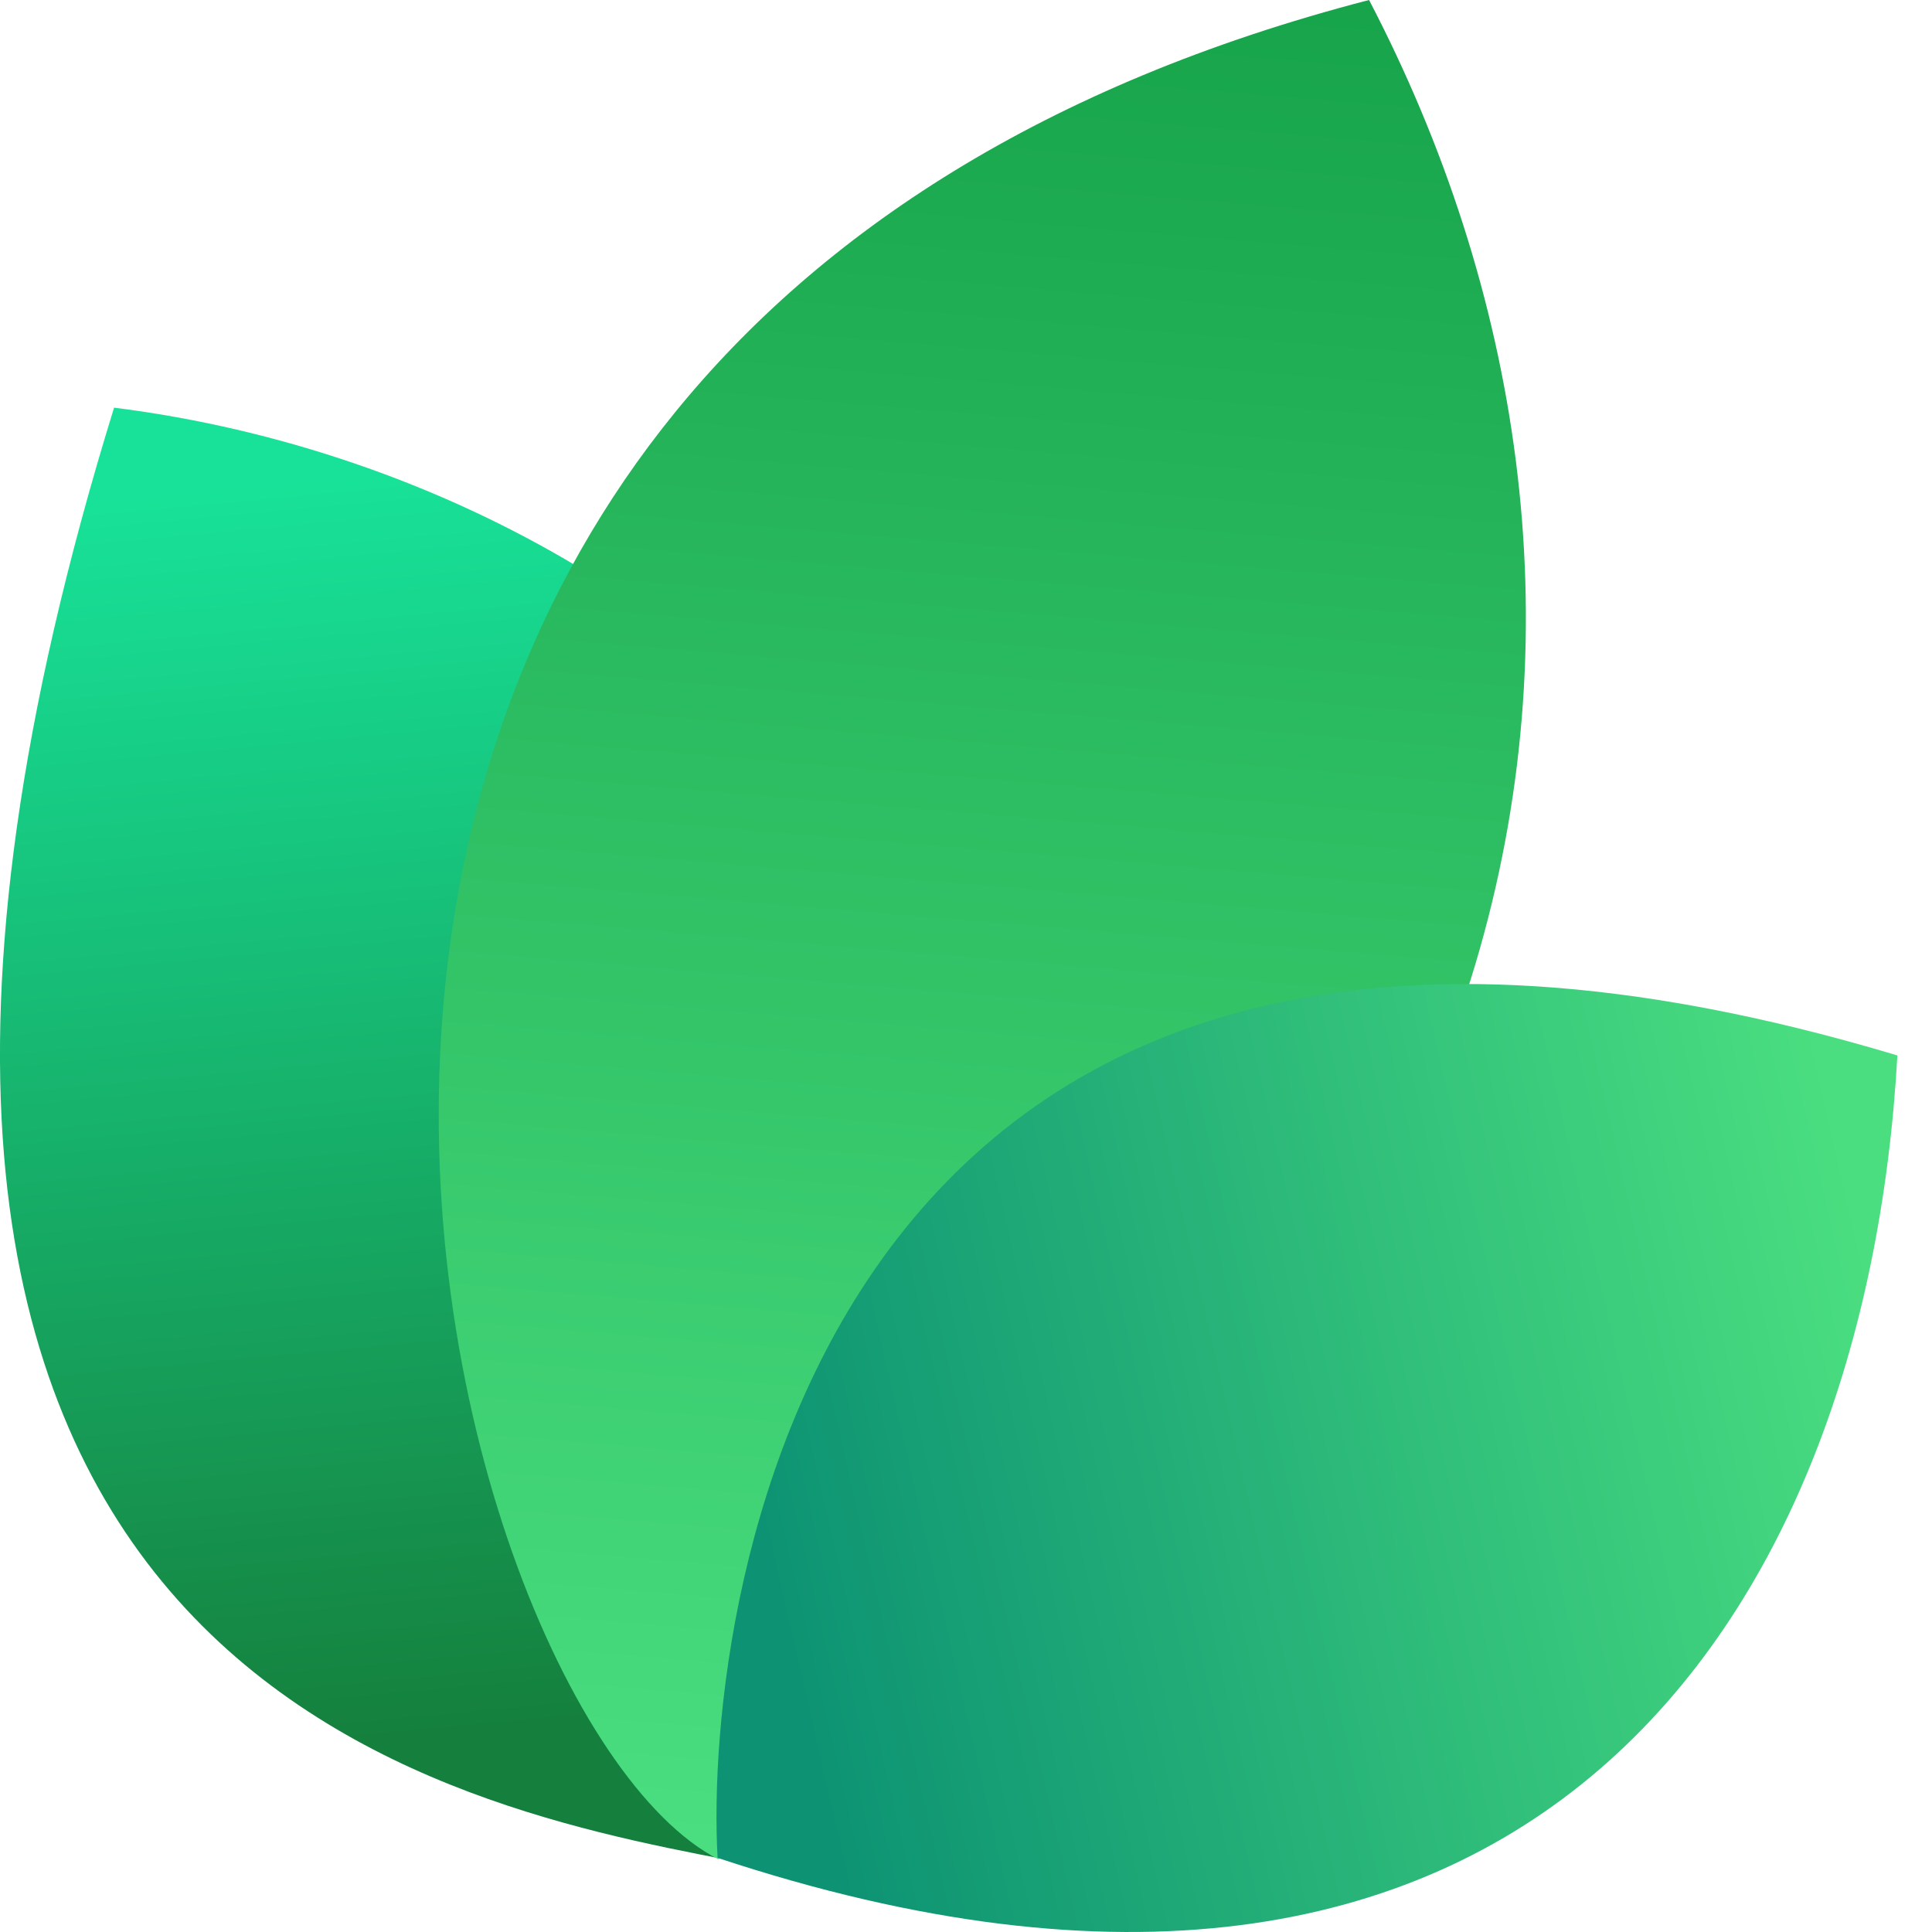
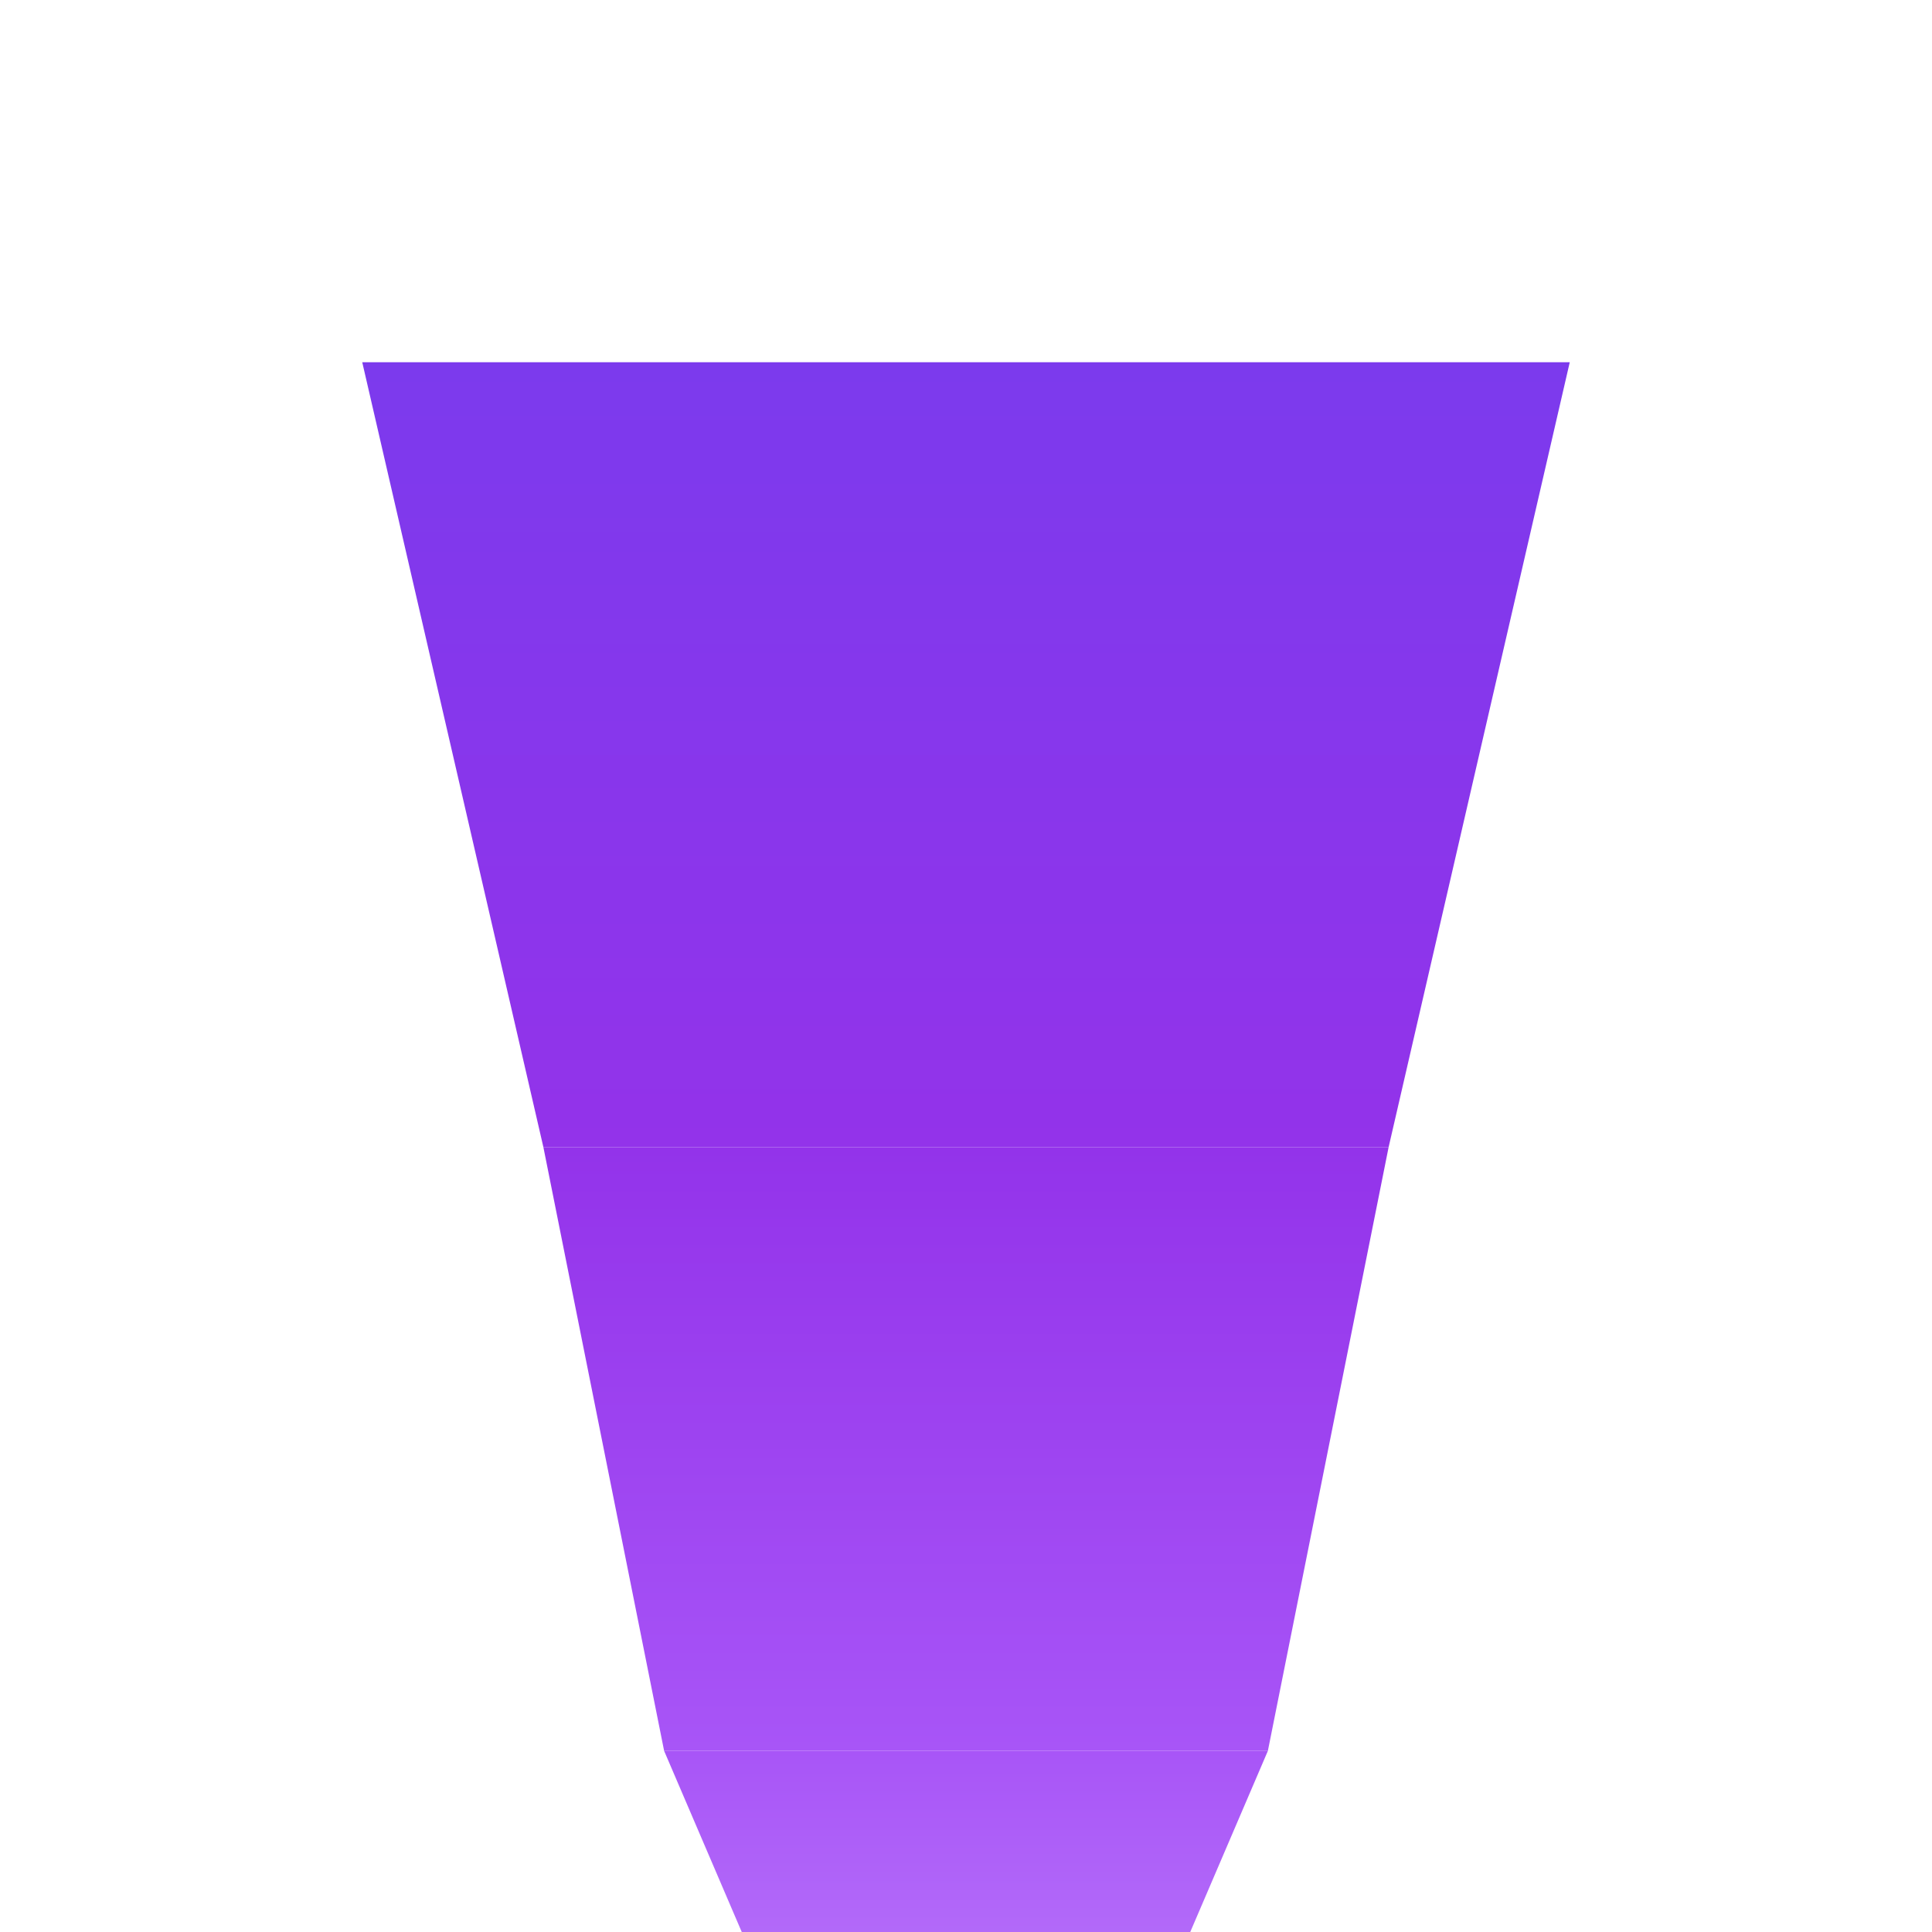
- <svg xmlns="http://www.w3.org/2000/svg" width="24" height="24" viewBox="0 0 24 24" fill="none">
-   <path d="M9.061 23.108C5.268 22.377 -3.391 20.627 1.417 5.064C9.634 6.099 16.973 14.064 9.061 23.108Z" fill="url(#paint0_linear_17557_2021)" />
-   <path d="M8.919 23.094C5.276 21.222 0.784 4.209 17.007 0C20.757 7.193 19.621 16.545 8.919 23.094Z" fill="url(#paint1_linear_17557_2021)" />
-   <path d="M8.914 23.079C8.735 19.882 10.159 9.085 23.57 13.111C23.181 20.123 18.984 26.418 8.914 23.079Z" fill="url(#paint2_linear_17557_2021)" />
+ <svg xmlns="http://www.w3.org/2000/svg" width="32" height="32" viewBox="0 0 32 32" fill="none">
+   <g transform="translate(16, 16)">
+     <path d="M -10 -10 L 10 -10 L 7 3 L -7 3 Z" fill="url(#funnelTop)" />
+     <path d="M -7 3 L 7 3 L 5 13 L -5 13 Z" fill="url(#funnelMid)" />
+     <path d="M -5 13 L 5 13 L 2 20 L -2 20 Z" fill="url(#funnelBot)" />
+   </g>
  <defs>
-     <linearGradient id="paint0_linear_17557_2021" x1="3.776" y1="5.916" x2="5.232" y2="21.559" gradientUnits="userSpaceOnUse">
-       <stop stop-color="#18E299" />
-       <stop offset="1" stop-color="#15803D" />
+     <linearGradient id="funnelTop" x1="0%" y1="0%" x2="0%" y2="100%">
+       <stop offset="0%" style="stop-color:#7C3AED" />
+       <stop offset="100%" style="stop-color:#9333EA" />
    </linearGradient>
-     <linearGradient id="paint1_linear_17557_2021" x1="12.171" y1="-0.718" x2="10.19" y2="22.983" gradientUnits="userSpaceOnUse">
-       <stop stop-color="#16A34A" />
-       <stop offset="1" stop-color="#4ADE80" />
+     <linearGradient id="funnelMid" x1="0%" y1="0%" x2="0%" y2="100%">
+       <stop offset="0%" style="stop-color:#9333EA" />
+       <stop offset="100%" style="stop-color:#A855F7" />
    </linearGradient>
-     <linearGradient id="paint2_linear_17557_2021" x1="23.133" y1="15.353" x2="9.338" y2="18.52" gradientUnits="userSpaceOnUse">
-       <stop stop-color="#4ADE80" />
-       <stop offset="1" stop-color="#0D9373" />
+     <linearGradient id="funnelBot" x1="0%" y1="0%" x2="0%" y2="100%">
+       <stop offset="0%" style="stop-color:#A855F7" />
+       <stop offset="100%" style="stop-color:#C084FC" />
    </linearGradient>
  </defs>
</svg>
